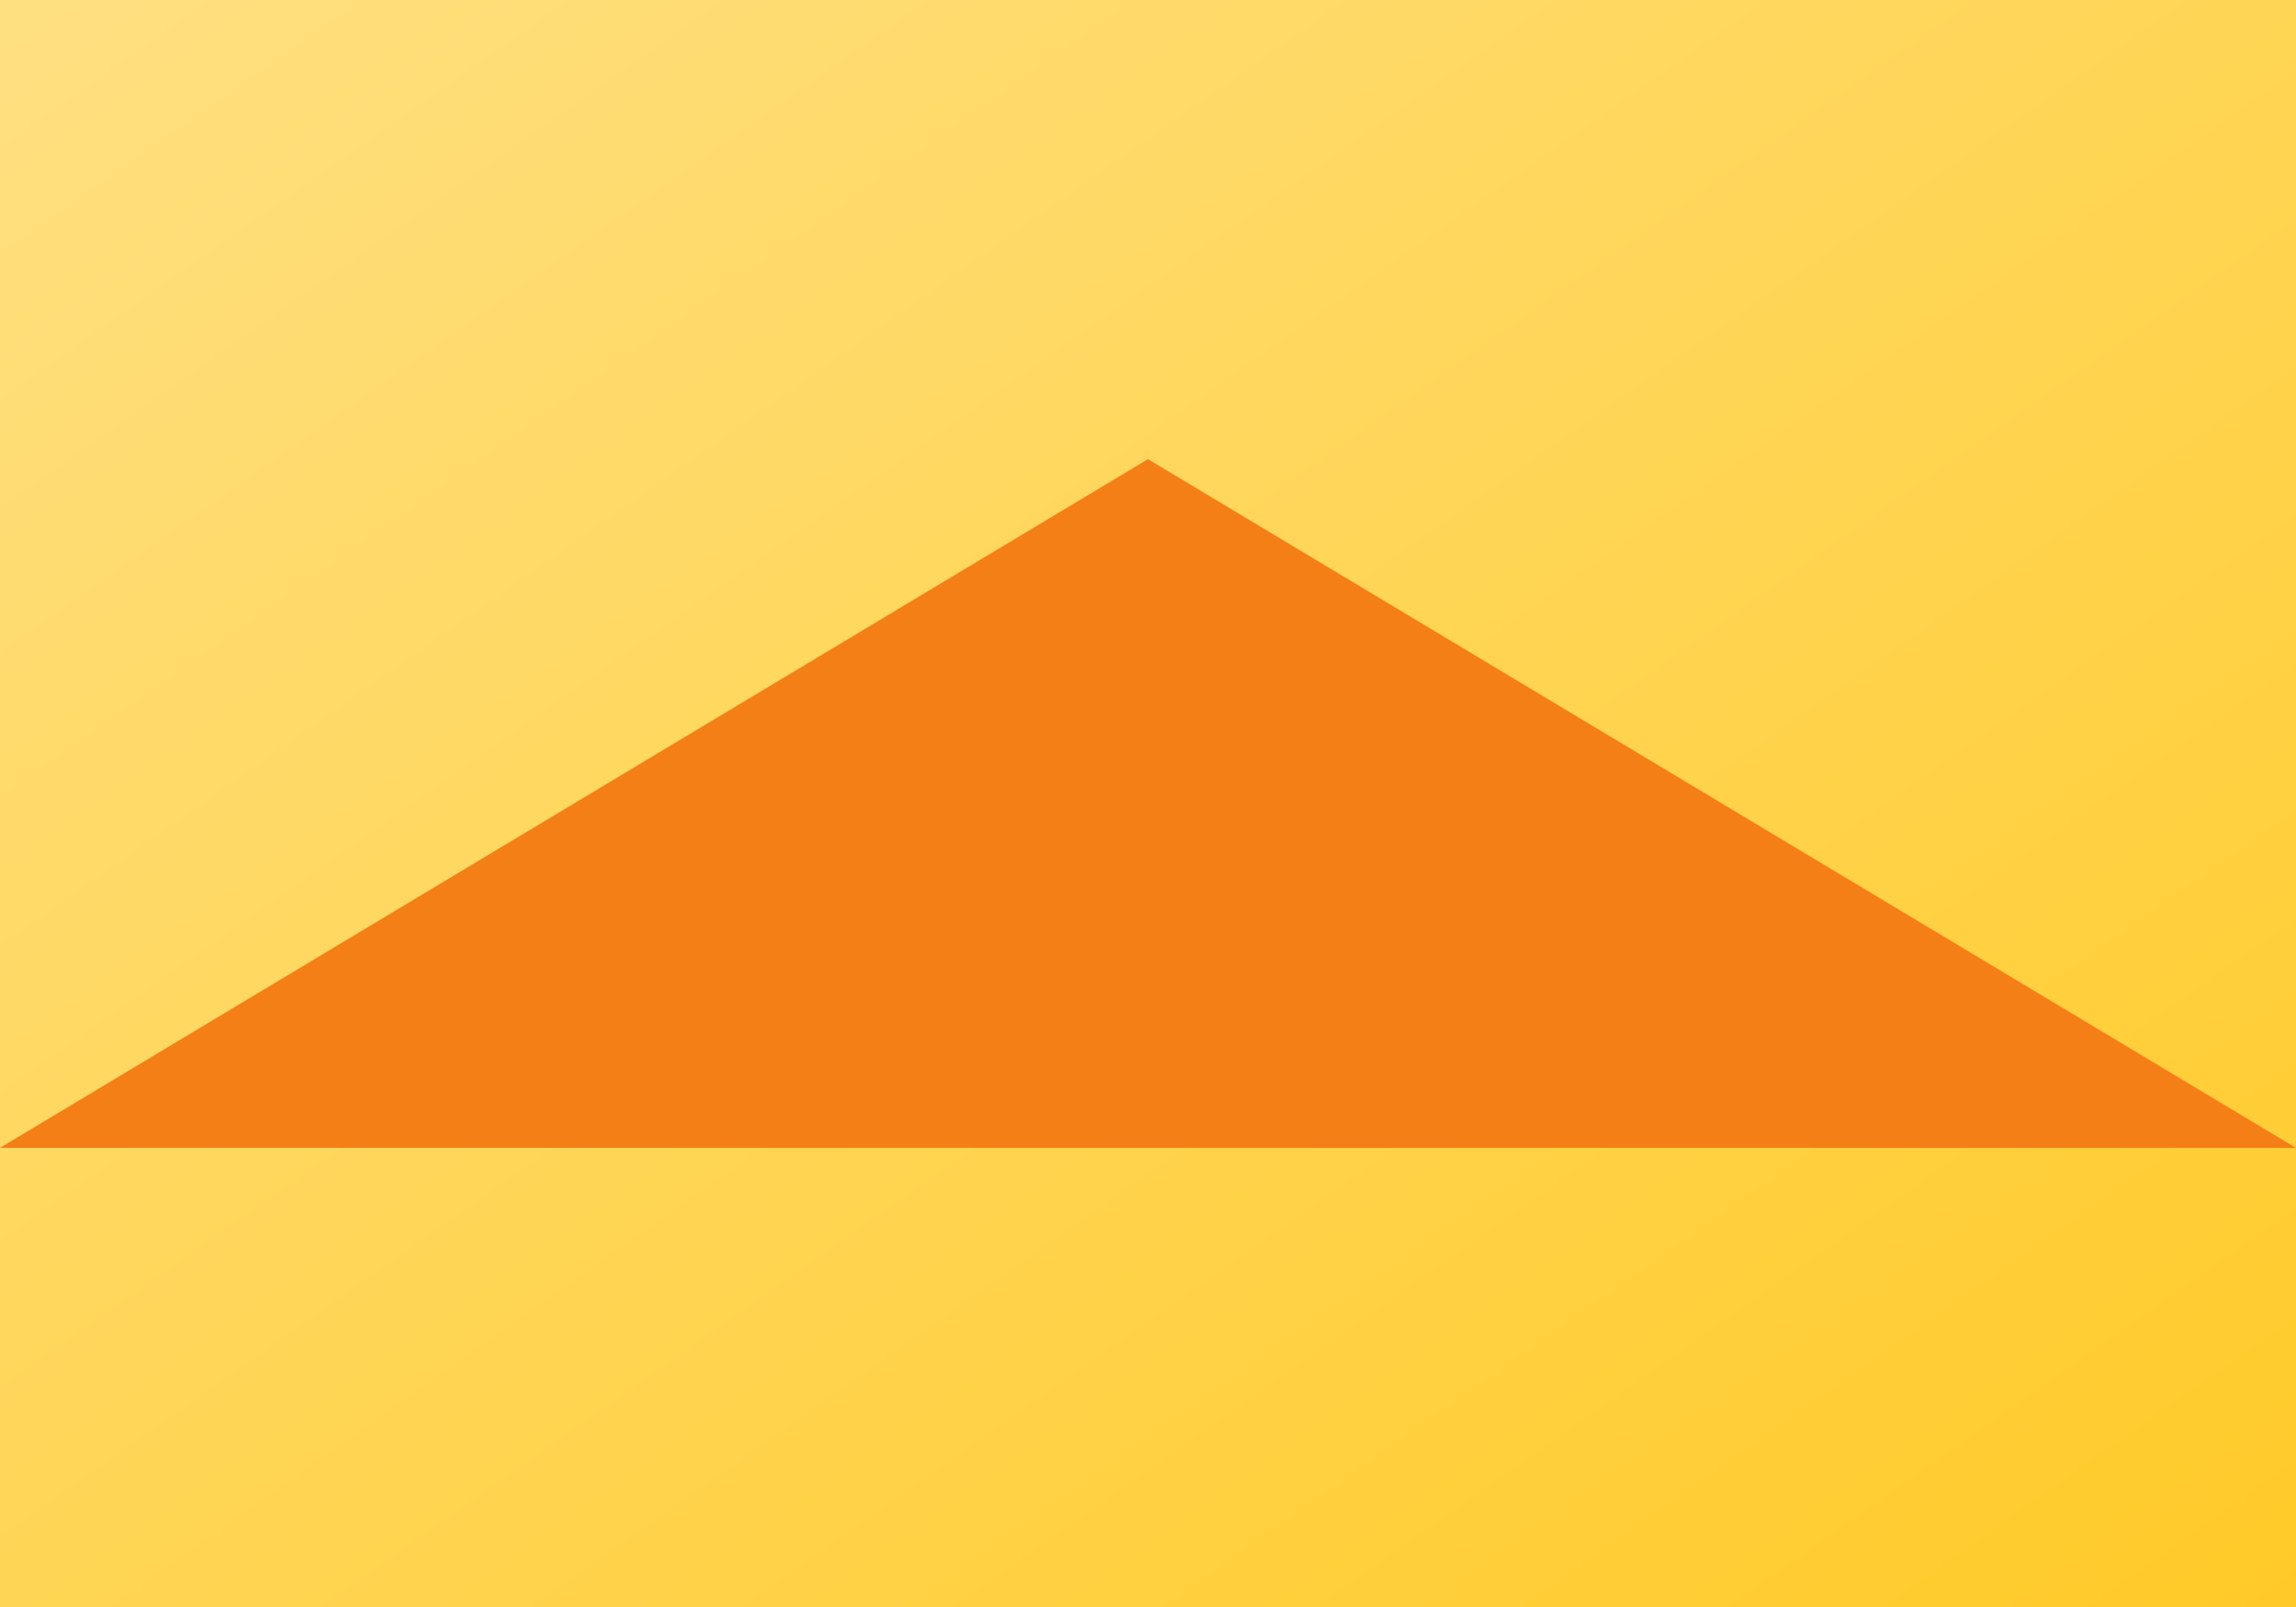
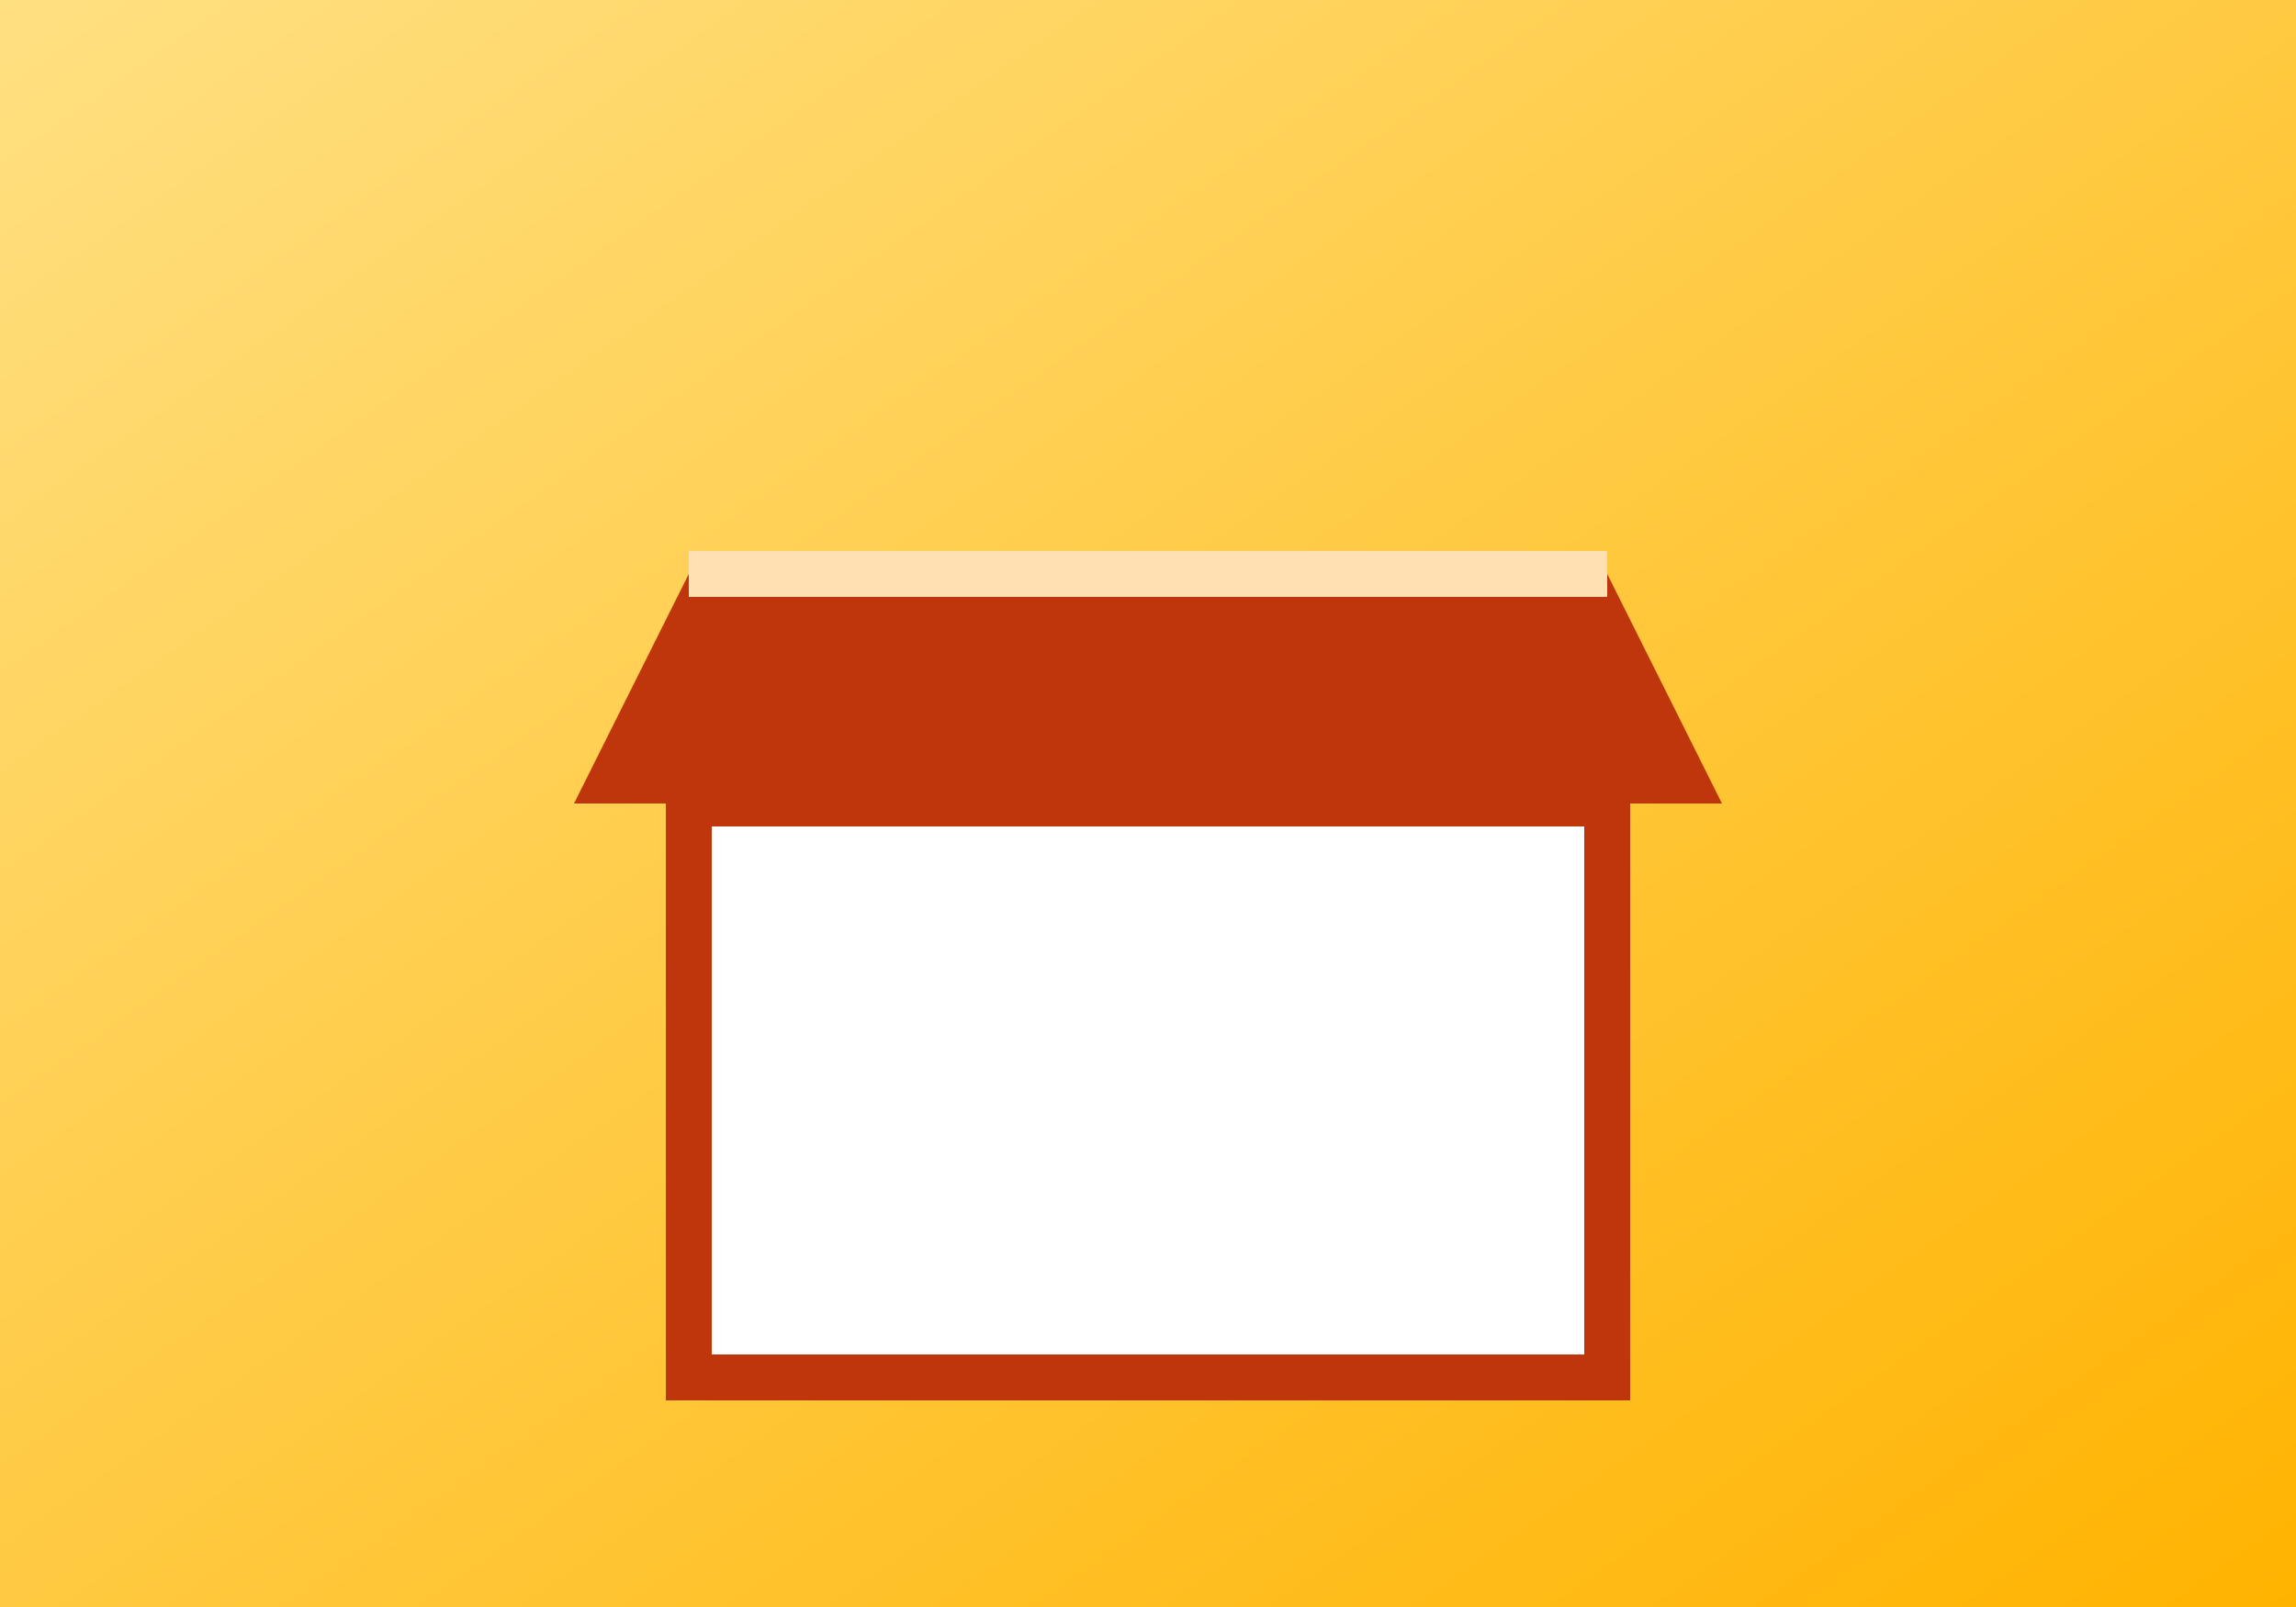
<svg xmlns="http://www.w3.org/2000/svg" width="400" height="280" viewBox="0 0 400 280">
  <defs>
-     <linearGradient id="grad2" x1="0" y1="0" x2="1" y2="1">
+     <linearGradient id="p2" x1="0" y1="0" x2="1" y2="1">
      <stop offset="0%" stop-color="#ffe082" />
-       <stop offset="100%" stop-color="#ffca28" />
+       <stop offset="100%" stop-color="#ffb300" />
    </linearGradient>
  </defs>
-   <rect width="400" height="280" fill="url(#grad2)" />
-   <polygon points="0,200 200,80 400,200" fill="#f57f17" />
+   <rect width="400" height="280" fill="url(#p2)" />
+   <rect x="120" y="140" width="160" height="100" fill="#fff" stroke="#bf360c" stroke-width="8" />
+   <path d="M100 140 l200 0 l-20 -40 l-160 0 z" fill="#bf360c" />
+   <path d="M120 100 l160 0" stroke="#ffe0b2" stroke-width="8" />
</svg>
